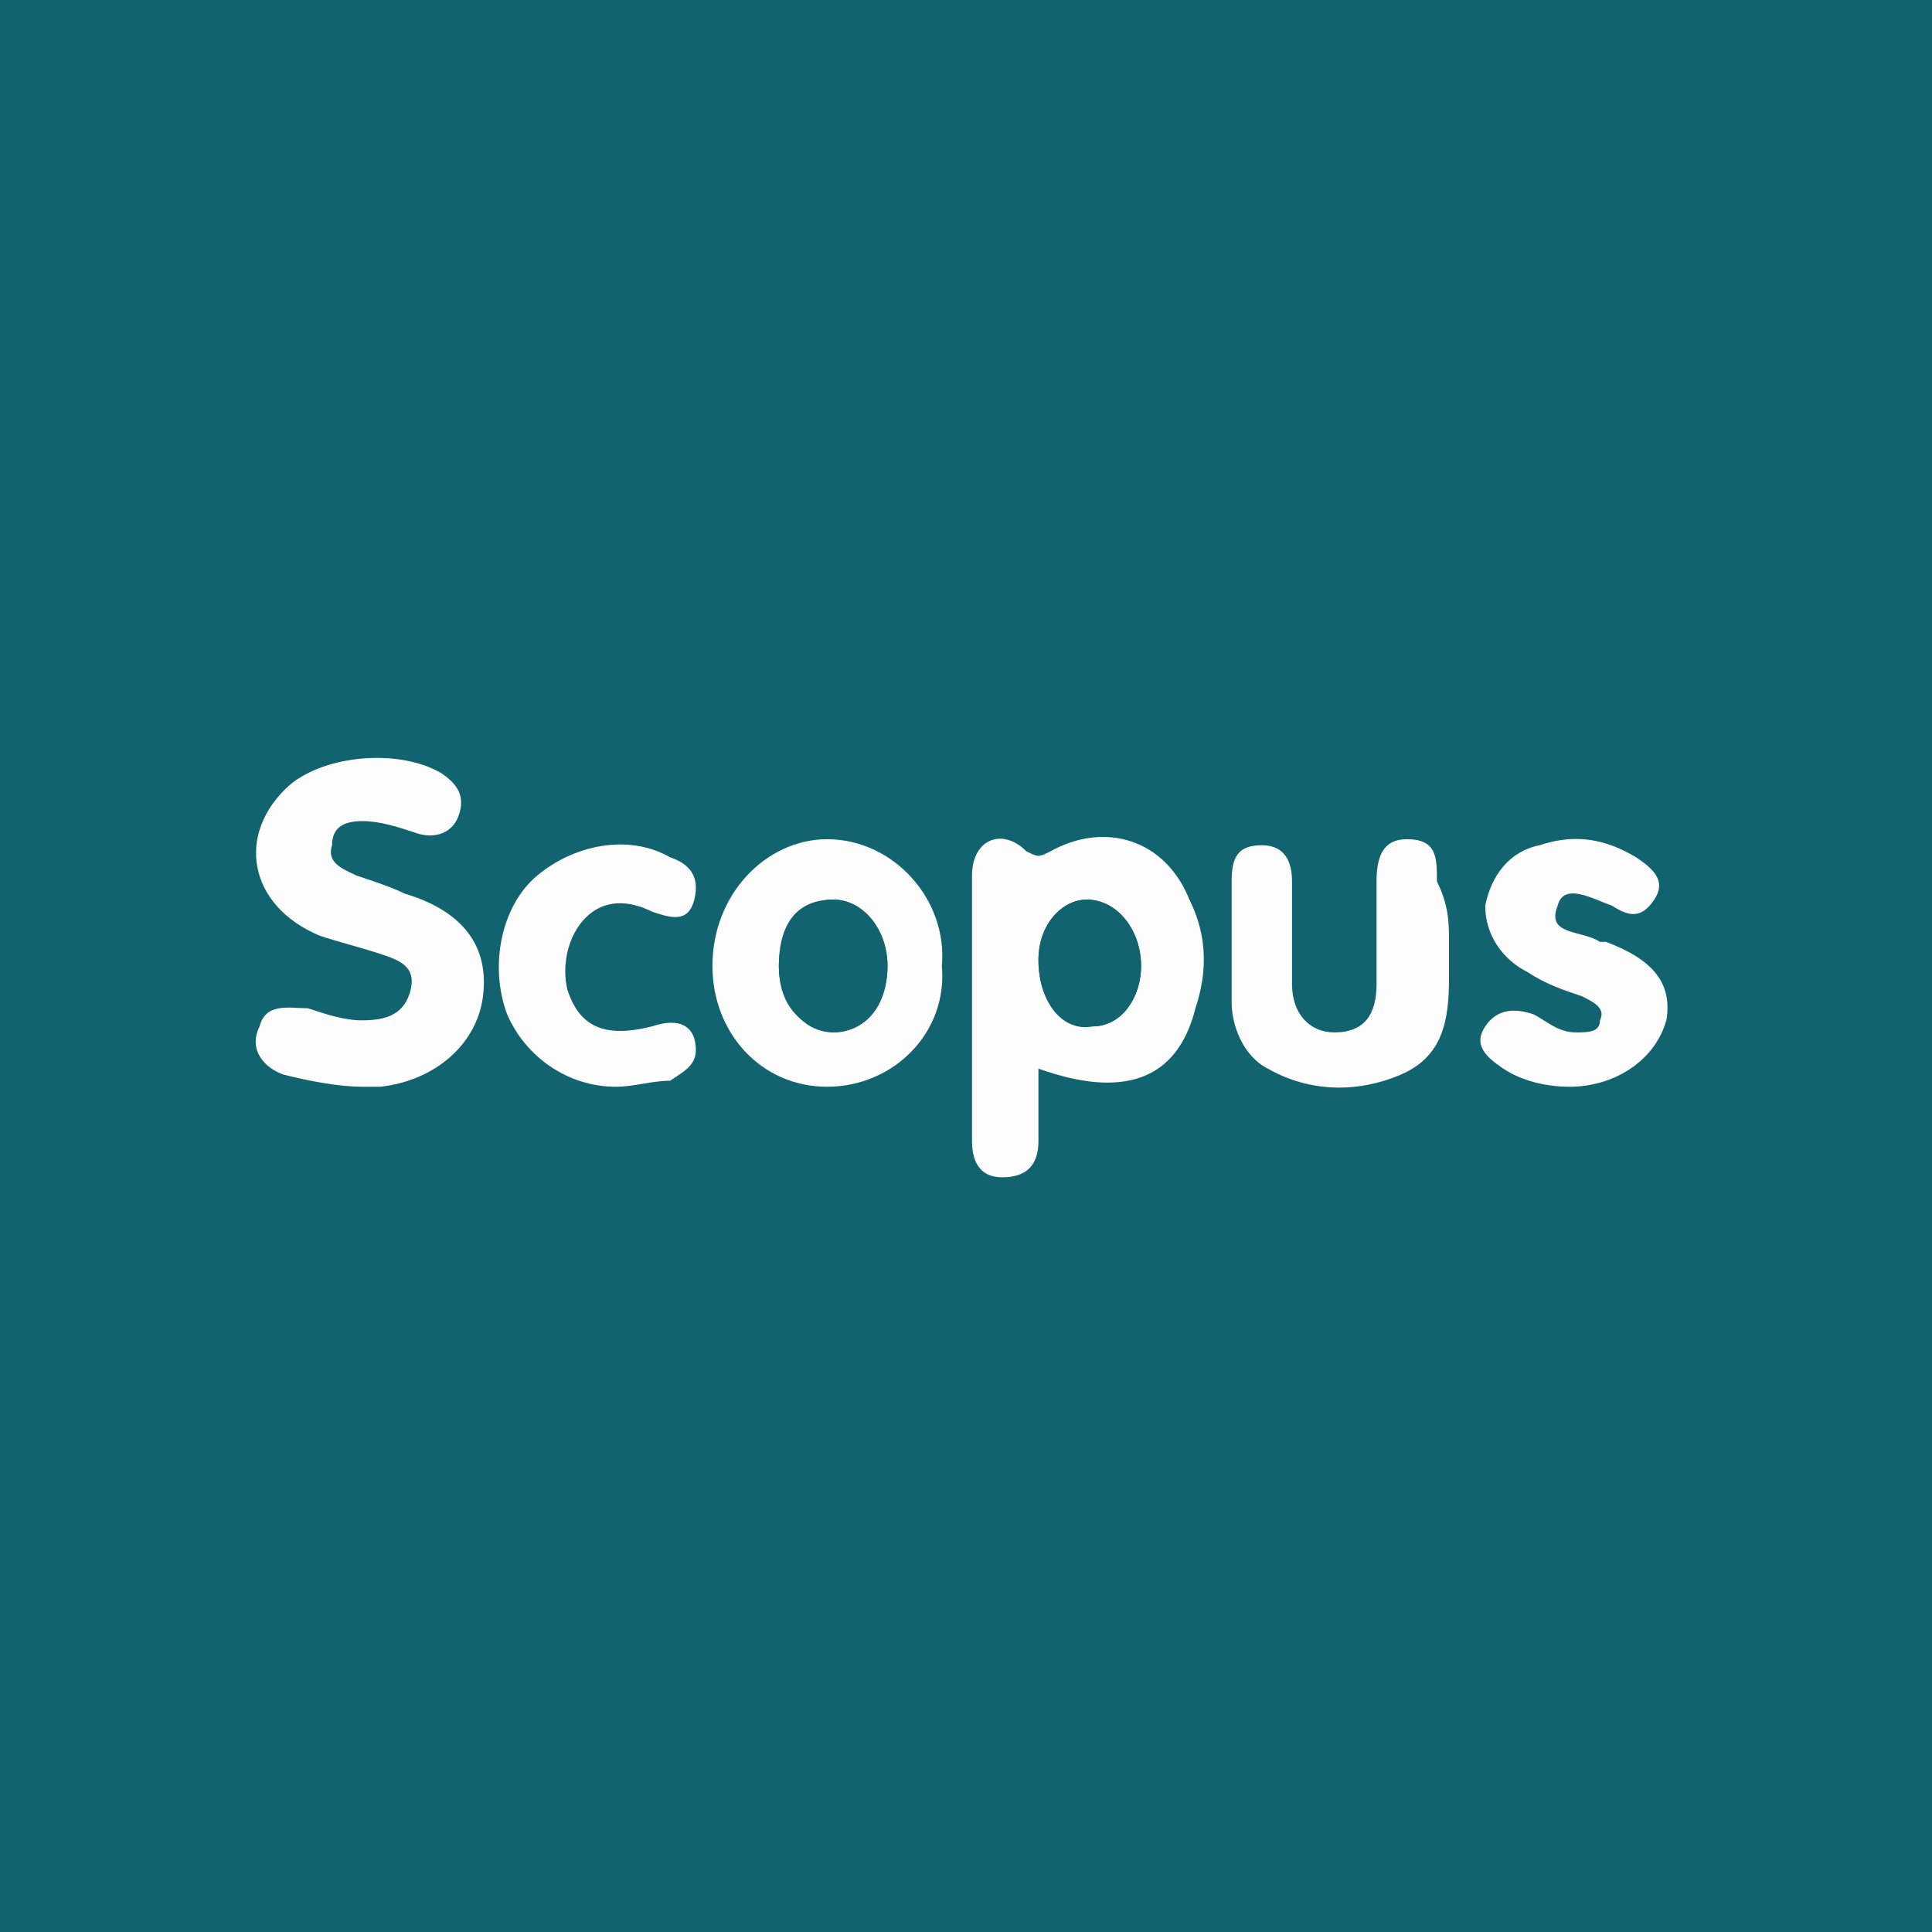
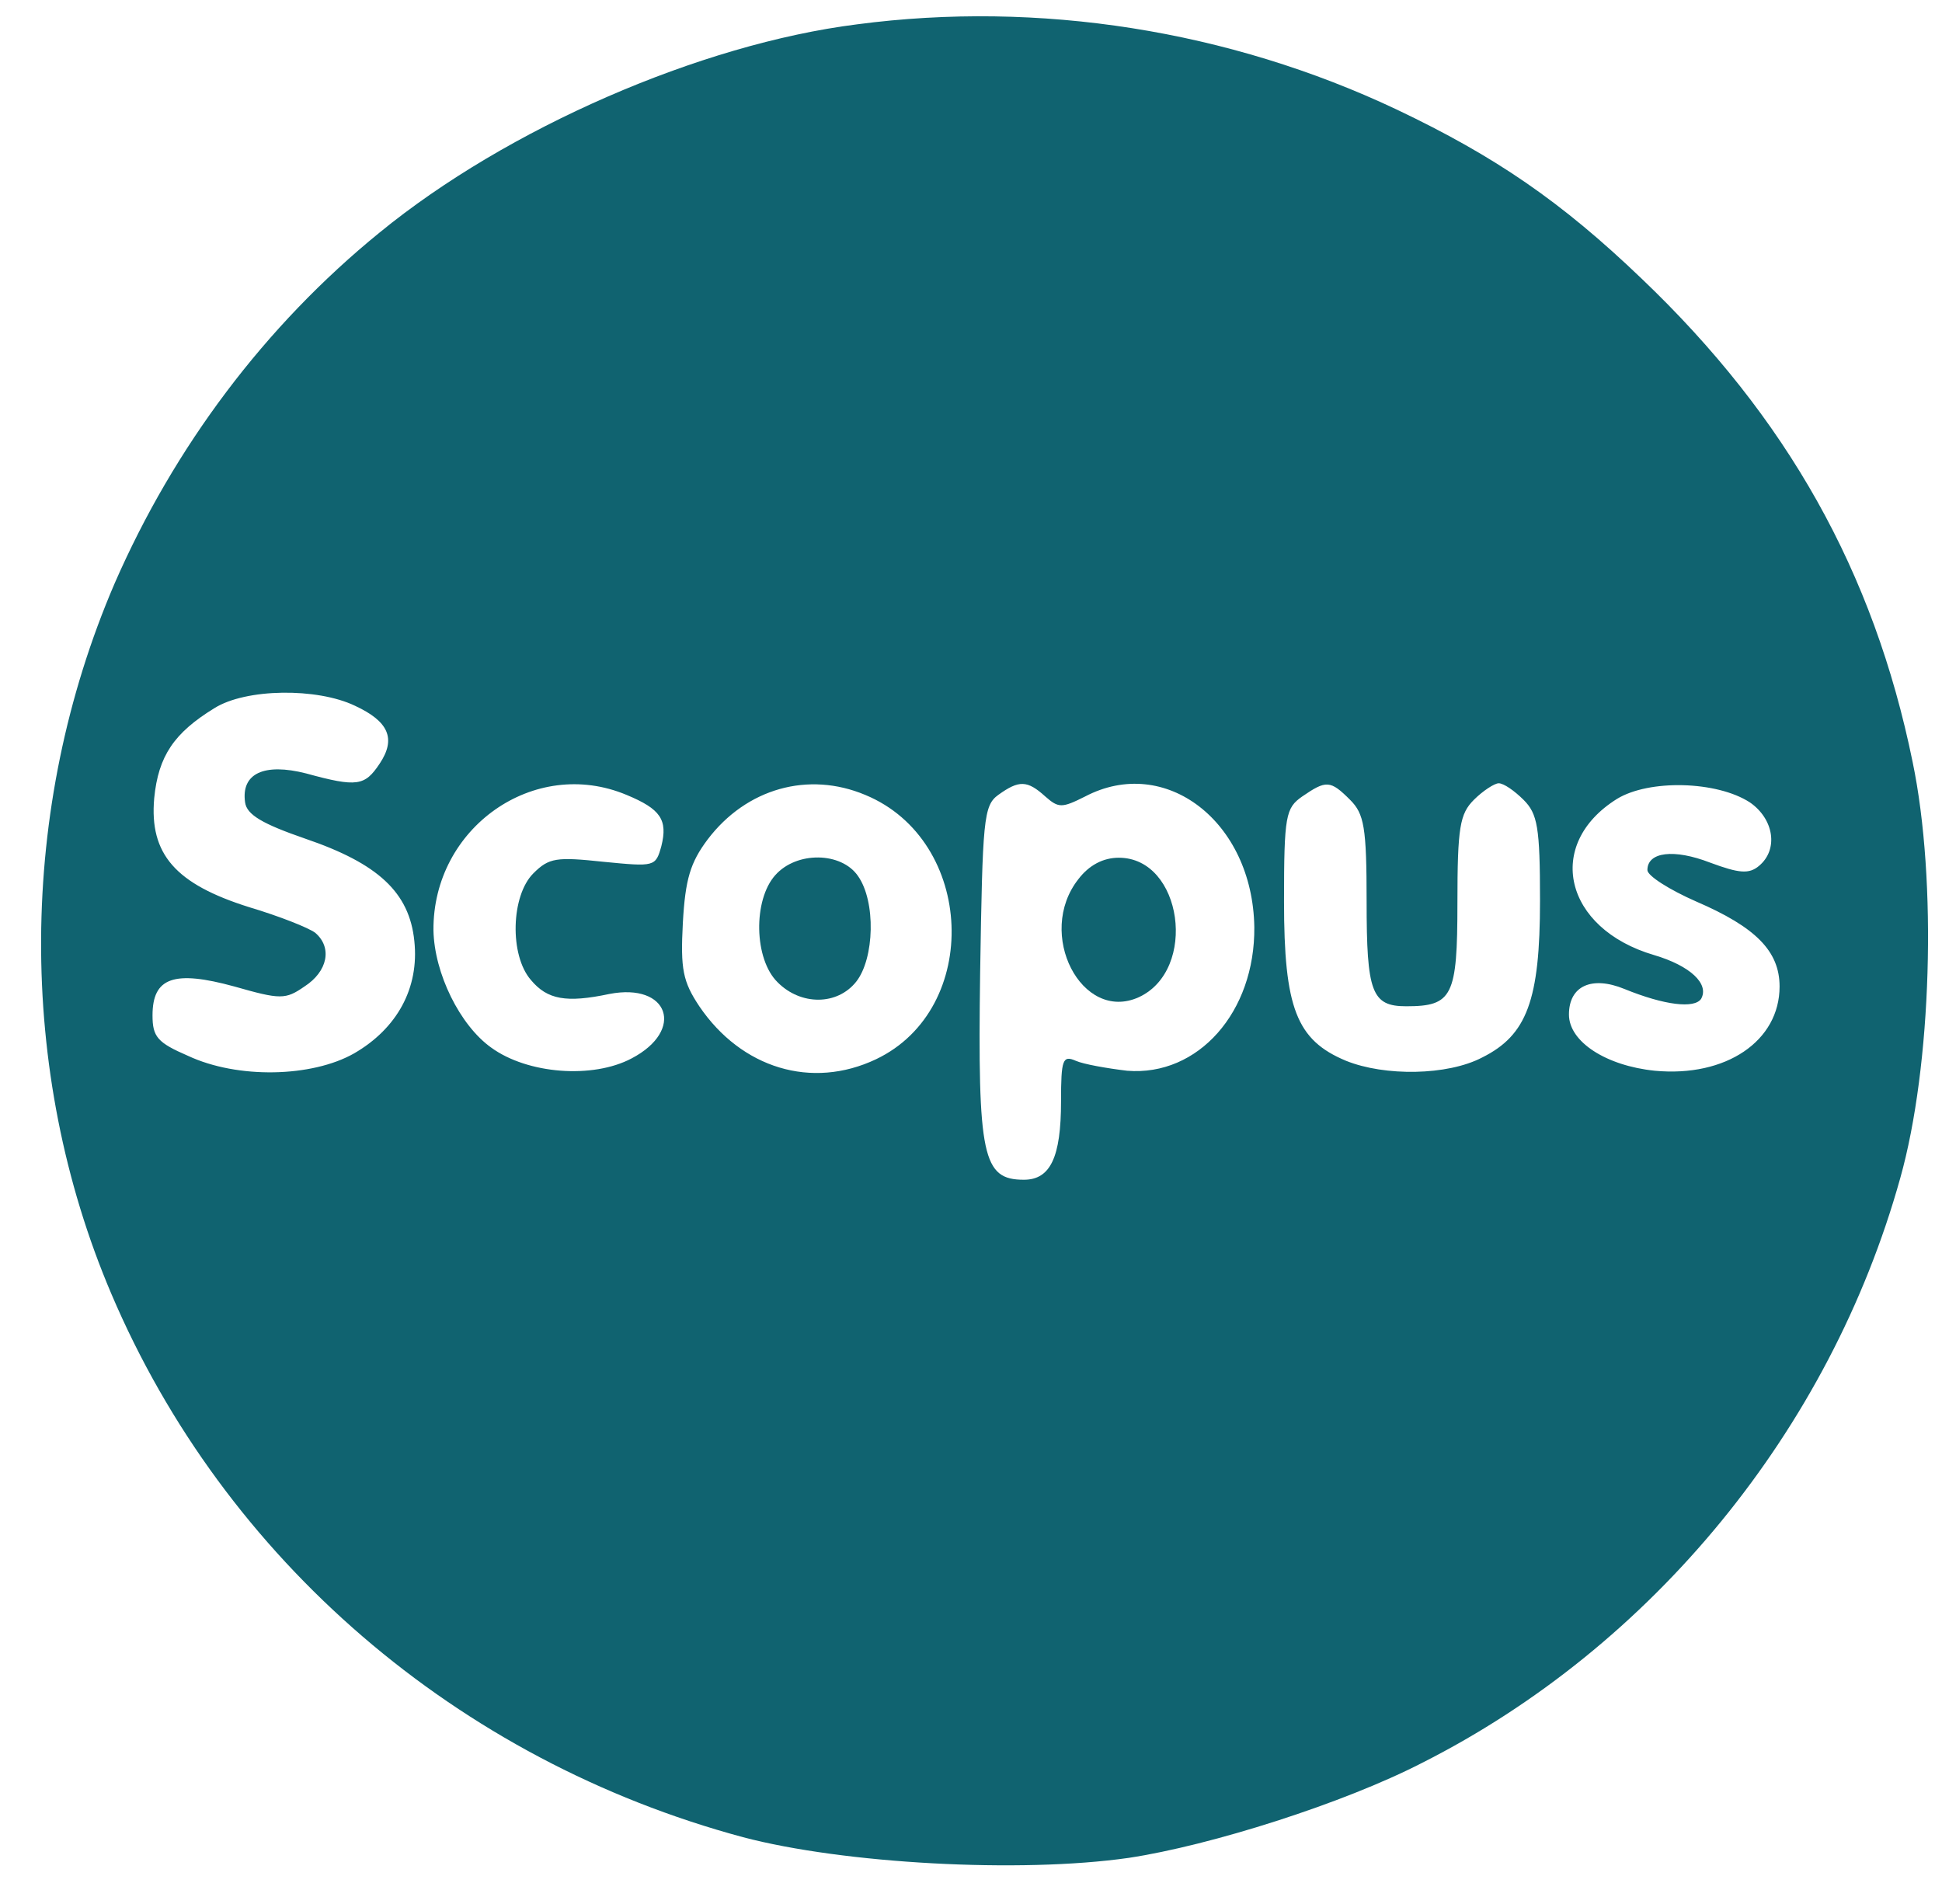
- <svg xmlns="http://www.w3.org/2000/svg" version="1.1" id="Layer_1" x="0px" y="0px" viewBox="0 0 32 32" style="enable-background:new 0 0 32 32;" xml:space="preserve">
-   <style type="text/css">
- 	.st0{fill:#126370;}
- 	.st1{display:none;}
- 	.st2{display:inline;}
- 	.st3{fill:url(#path2488_1_);}
- 	.st4{fill:url(#path2510_1_);}
- 	.st5{fill:url(#path2532_1_);}
- 	.st6{fill:url(#path2554_1_);}
- 	.st7{fill:url(#path2576_1_);}
- 	.st8{fill:#FDFDFD;}
- </style>
-   <rect class="st0" width="32" height="32" />
-   <g id="svg3092" class="st1">
-     <g id="g2468" transform="matrix(1.25,0,0,-1.25,-503.275,83.22375)" class="st2">
-       <g id="g2470">
-         <g id="g2476">
-           <g id="g2478">
-             <linearGradient id="path2488_1_" gradientUnits="userSpaceOnUse" x1="705.678" y1="-238.078" x2="705.807" y2="-238.078" gradientTransform="matrix(-81.6659 -44.4069 -44.085 82.2621 47552.965 50977.375)">
-               <stop offset="0" style="stop-color:#F79210" />
-               <stop offset="0.5" style="stop-color:#F35C19" />
-               <stop offset="1" style="stop-color:#F79210" />
-             </linearGradient>
-             <path id="path2488" class="st3" d="M414.6,57.7c-0.2-0.1-0.3-0.4-0.2-0.6l0,0c0.1-0.2,0.4-0.3,0.6-0.2l0,0       c0.2,0.1,0.3,0.4,0.2,0.6l0,0c-0.1,0.1-0.2,0.2-0.4,0.2l0,0C414.7,57.8,414.6,57.8,414.6,57.7 M415.7,57.7       c-0.2-0.1-0.3-0.3-0.2-0.5l0,0c0.1-0.2,0.3-0.3,0.5-0.2l0,0c0.2,0.1,0.3,0.3,0.2,0.5l0,0c-0.1,0.1-0.2,0.2-0.3,0.2l0,0       C415.8,57.8,415.8,57.8,415.7,57.7 M413.5,57.4c-0.2-0.1-0.3-0.4-0.2-0.7l0,0c0.1-0.2,0.4-0.3,0.7-0.2l0,0       c0.2,0.1,0.3,0.4,0.2,0.7l0,0c-0.1,0.2-0.3,0.3-0.4,0.3l0,0C413.6,57.5,413.5,57.5,413.5,57.4 M416.8,57.4       c-0.2-0.1-0.2-0.3-0.1-0.5l0,0c0.1-0.2,0.3-0.2,0.5-0.1l0,0c0.2,0.1,0.2,0.3,0.1,0.5l0,0c-0.1,0.1-0.2,0.2-0.3,0.2l0,0       C416.9,57.4,416.9,57.4,416.8,57.4 M412.6,56.7c-0.2-0.1-0.3-0.4-0.2-0.6l0,0c0.1-0.2,0.4-0.3,0.6-0.2l0,0       c0.2,0.1,0.3,0.4,0.2,0.6l0,0c-0.1,0.1-0.2,0.2-0.4,0.2l0,0C412.7,56.7,412.7,56.7,412.6,56.7 M417.8,56.7       c-0.1-0.1-0.2-0.3-0.1-0.4l0,0c0.1-0.1,0.2-0.2,0.4-0.1l0,0c0.1,0.1,0.2,0.3,0.1,0.4l0,0c-0.1,0.1-0.2,0.2-0.3,0.2l0,0       C417.9,56.7,417.8,56.7,417.8,56.7 M418.5,55.7c-0.1-0.1-0.2-0.2-0.1-0.3l0,0c0.1-0.1,0.2-0.2,0.3-0.1l0,0       c0.1,0.1,0.2,0.2,0.1,0.3l0,0C418.8,55.7,418.7,55.7,418.5,55.7L418.5,55.7C418.6,55.7,418.5,55.7,418.5,55.7 M412,55.7       c-0.2-0.1-0.3-0.3-0.2-0.5l0,0c0.1-0.2,0.3-0.3,0.5-0.2l0,0c0.2,0.1,0.3,0.3,0.2,0.5l0,0c-0.1,0.1-0.2,0.2-0.3,0.2l0,0       C412.1,55.7,412,55.7,412,55.7 M418.8,54.7c-0.1-0.1-0.2-0.3-0.1-0.4l0,0c0.1-0.1,0.2-0.2,0.4-0.1l0,0c0.1,0.1,0.2,0.3,0.1,0.4       l0,0c-0.1,0.1-0.2,0.2-0.3,0.2l0,0C418.9,54.7,418.9,54.7,418.8,54.7 M411.7,54.6c-0.2-0.1-0.2-0.3-0.1-0.5l0,0       c0.1-0.2,0.3-0.2,0.5-0.1l0,0c0.2,0.1,0.2,0.3,0.1,0.5l0,0c-0.1,0.1-0.2,0.2-0.3,0.2l0,0C411.8,54.6,411.7,54.6,411.7,54.6        M418.8,53.6c-0.2-0.1-0.2-0.3-0.1-0.5l0,0c0.1-0.2,0.3-0.2,0.5-0.1l0,0c0.2,0.1,0.2,0.3,0.1,0.5l0,0c-0.1,0.1-0.2,0.2-0.3,0.2       l0,0C418.9,53.6,418.9,53.6,418.8,53.6 M411.7,53.4c-0.1-0.1-0.2-0.3-0.1-0.4l0,0c0.1-0.1,0.3-0.2,0.4-0.1l0,0       c0.1,0.1,0.2,0.3,0.1,0.4l0,0c-0.1,0.1-0.2,0.2-0.3,0.2l0,0C411.8,53.4,411.8,53.4,411.7,53.4 M418.5,52.5       c-0.2-0.1-0.3-0.3-0.2-0.5l0,0c0.1-0.2,0.3-0.3,0.5-0.2l0,0c0.2,0.1,0.3,0.3,0.2,0.5l0,0c-0.1,0.1-0.2,0.2-0.3,0.2l0,0       C418.6,52.6,418.6,52.6,418.5,52.5 M412.1,52.3c-0.1-0.1-0.2-0.2-0.1-0.3l0,0c0.1-0.1,0.2-0.2,0.3-0.1l0,0       c0.1,0.1,0.2,0.2,0.1,0.3l0,0C412.4,52.3,412.3,52.3,412.1,52.3L412.1,52.3C412.2,52.3,412.2,52.3,412.1,52.3 M417.8,51.7       c-0.2-0.1-0.3-0.4-0.2-0.6l0,0c0.1-0.2,0.4-0.3,0.6-0.2l0,0c0.2,0.1,0.3,0.4,0.2,0.6l0,0c-0.1,0.1-0.2,0.2-0.4,0.2l0,0       C418,51.7,417.9,51.7,417.8,51.7 M412.8,51.4c-0.1-0.1-0.2-0.3-0.1-0.4l0,0c0.1-0.1,0.2-0.2,0.4-0.1l0,0       c0.1,0.1,0.2,0.2,0.1,0.4l0,0c-0.1,0.1-0.1,0.1-0.3,0.1l0,0H412.8 M416.9,51c-0.2-0.1-0.3-0.4-0.2-0.7l0,0       c0.1-0.2,0.4-0.3,0.7-0.2l0,0c0.2,0.1,0.3,0.4,0.2,0.7l0,0c-0.1,0.2-0.3,0.3-0.4,0.3l0,0C417.1,51.1,417,51.1,416.9,51        M413.7,50.8c-0.2-0.1-0.2-0.3-0.1-0.5l0,0c0.1-0.2,0.3-0.2,0.4-0.1l0,0c0.2,0.1,0.2,0.3,0.1,0.5l0,0c-0.1,0.1-0.2,0.2-0.3,0.2       l0,0C413.8,50.8,413.8,50.8,413.7,50.8 M415.9,50.6c-0.2-0.1-0.3-0.4-0.2-0.6l0,0c0.1-0.2,0.4-0.3,0.6-0.2l0,0       c0.2,0.1,0.3,0.4,0.2,0.6l0,0c-0.1,0.1-0.2,0.2-0.4,0.2l0,0C416,50.6,415.9,50.6,415.9,50.6 M414.8,50.5       c-0.2-0.1-0.3-0.3-0.2-0.5l0,0c0.1-0.2,0.3-0.3,0.5-0.2l0,0c0.2,0.1,0.3,0.3,0.2,0.5l0,0c-0.1,0.1-0.2,0.2-0.3,0.2l0,0       C414.9,50.6,414.8,50.5,414.8,50.5" />
-           </g>
-         </g>
-       </g>
-     </g>
-     <g id="g2490" transform="matrix(1.25,0,0,-1.25,-503.275,83.22375)" class="st2">
-       <g id="g2492">
-         <g id="g2498">
-           <g id="g2500">
-             <linearGradient id="path2510_1_" gradientUnits="userSpaceOnUse" x1="703.403" y1="-238.166" x2="703.533" y2="-238.166" gradientTransform="matrix(-119.9044 35.4724 35.2152 120.7799 93148.531 3866.496)">
-               <stop offset="0" style="stop-color:#F79210" />
-               <stop offset="0.5" style="stop-color:#F35C19" />
-               <stop offset="1" style="stop-color:#F79210" />
-             </linearGradient>
-             <path id="path2510" class="st4" d="M414.8,58.9c-0.1-0.3,0.1-0.6,0.4-0.7l0,0c0.3-0.1,0.6,0.1,0.7,0.4l0,0       c0.1,0.3-0.1,0.6-0.4,0.7l0,0c-0.1,0-0.1,0-0.2,0l0,0C415,59.3,414.8,59.2,414.8,58.9 M416.2,58.7c-0.1-0.3,0.1-0.7,0.4-0.8       l0,0c0.3-0.1,0.7,0.1,0.8,0.4l0,0c0.1,0.3-0.1,0.7-0.4,0.8l0,0c-0.1,0-0.1,0-0.2,0l0,0C416.5,59.2,416.3,59,416.2,58.7        M413.3,58.6c-0.1-0.3,0.1-0.5,0.3-0.6l0,0c0.3-0.1,0.5,0.1,0.6,0.3l0,0c0.1,0.3-0.1,0.5-0.3,0.6l0,0h-0.1l0,0       C413.6,59,413.4,58.8,413.3,58.6 M417.7,58c-0.1-0.3,0.1-0.6,0.4-0.7l0,0c0.3-0.1,0.6,0.1,0.7,0.4l0,0c0.1,0.3-0.1,0.6-0.4,0.7       l0,0c-0.1,0-0.1,0-0.2,0l0,0C418,58.4,417.8,58.3,417.7,58 M412,57.8c-0.1-0.2,0.1-0.4,0.3-0.5l0,0c0.2-0.1,0.4,0.1,0.5,0.3       l0,0c0.1,0.2-0.1,0.4-0.3,0.5l0,0h-0.1l0,0C412.2,58.1,412.1,58,412,57.8 M418.9,57c-0.1-0.3,0.1-0.5,0.3-0.6l0,0       c0.3-0.1,0.5,0.1,0.6,0.3l0,0c0.1,0.3-0.1,0.5-0.3,0.6l0,0h-0.1l0,0C419.1,57.3,418.9,57.2,418.9,57 M411,56.7       c0-0.2,0-0.3,0.2-0.4l0,0c0.2,0,0.3,0,0.4,0.2l0,0c0.1,0.2,0,0.3-0.2,0.4l0,0h-0.1l0,0C411.2,56.9,411.1,56.8,411,56.7        M419.7,55.6c-0.1-0.2,0.1-0.4,0.3-0.5l0,0c0.2-0.1,0.4,0.1,0.5,0.3l0,0c0.1,0.2-0.1,0.4-0.3,0.5l0,0h-0.1l0,0       C419.9,55.8,419.8,55.7,419.7,55.6 M410.5,55.2c0-0.1,0-0.3,0.2-0.3l0,0c0.1,0,0.3,0,0.3,0.2l0,0c0,0.1,0,0.3-0.2,0.3l0,0       c0,0,0,0-0.1,0l0,0C410.6,55.4,410.5,55.3,410.5,55.2 M420.1,54c0-0.2,0-0.3,0.2-0.4l0,0c0.2,0,0.3,0,0.4,0.2l0,0       c0,0.2,0,0.3-0.2,0.4l0,0h-0.1l0,0C420.2,54.2,420.1,54.1,420.1,54 M410.2,53.7c0-0.2,0-0.3,0.2-0.4l0,0c0.2,0,0.3,0,0.4,0.2       l0,0c0,0.2,0,0.3-0.2,0.4l0,0h-0.1l0,0C410.3,53.9,410.2,53.9,410.2,53.7 M419.9,52.4c0-0.1,0-0.3,0.2-0.3l0,0       c0.1,0,0.3,0,0.3,0.2l0,0c0,0.1,0,0.3-0.2,0.3l0,0c0,0,0,0-0.1,0l0,0C420.1,52.6,420,52.5,419.9,52.4 M410.4,52.2       c-0.1-0.2,0.1-0.4,0.3-0.5l0,0c0.2-0.1,0.4,0.1,0.5,0.3l0,0c0.1,0.2-0.1,0.4-0.3,0.5l0,0h-0.1l0,0       C410.6,52.5,410.4,52.4,410.4,52.2 M419.2,51.1c0-0.2,0-0.3,0.2-0.4l0,0c0.2,0,0.3,0,0.4,0.2l0,0c0,0.2,0,0.3-0.2,0.4l0,0h-0.1       l0,0C419.4,51.3,419.3,51.2,419.2,51.1 M411,50.9c-0.1-0.3,0.1-0.5,0.3-0.6l0,0c0.3-0.1,0.5,0.1,0.6,0.3l0,0       c0.1,0.3-0.1,0.5-0.3,0.6l0,0h-0.1l0,0C411.3,51.2,411.1,51.1,411,50.9 M418.1,49.9c-0.1-0.2,0.1-0.4,0.3-0.5l0,0       c0.2-0.1,0.4,0.1,0.5,0.3l0,0c0.1,0.2-0.1,0.4-0.3,0.5l0,0h-0.1l0,0C418.3,50.2,418.1,50.1,418.1,49.9 M412.1,49.8       c-0.1-0.3,0.1-0.6,0.4-0.7l0,0c0.3-0.1,0.6,0.1,0.7,0.4l0,0c0.1,0.3-0.1,0.6-0.4,0.7l0,0c-0.1,0-0.1,0-0.2,0l0,0       C412.4,50.2,412.2,50.1,412.1,49.8 M413.4,49.2c-0.1-0.3,0.1-0.7,0.4-0.8l0,0c0.3-0.1,0.7,0.1,0.8,0.4l0,0       c0.1,0.3-0.1,0.7-0.4,0.8l0,0c-0.1,0-0.1,0-0.2,0l0,0C413.8,49.6,413.5,49.4,413.4,49.2 M416.6,49.2c-0.1-0.3,0.1-0.5,0.3-0.6       l0,0c0.3-0.1,0.5,0.1,0.6,0.3l0,0c0.1,0.3-0.1,0.5-0.3,0.6l0,0h-0.1l0,0C416.9,49.6,416.7,49.4,416.6,49.2 M415,48.9       c-0.1-0.3,0.1-0.6,0.4-0.7l0,0c0.3-0.1,0.6,0.1,0.7,0.4l0,0c0.1,0.3-0.1,0.6-0.4,0.7l0,0c-0.1,0-0.1,0-0.2,0l0,0       C415.3,49.3,415.1,49.2,415,48.9" />
-           </g>
-         </g>
-       </g>
-     </g>
-     <g id="g2512" transform="matrix(1.25,0,0,-1.25,-503.275,83.22375)" class="st2">
-       <g id="g2514">
-         <g id="g2520">
-           <g id="g2522">
-             <linearGradient id="path2532_1_" gradientUnits="userSpaceOnUse" x1="702.545" y1="-237.343" x2="702.674" y2="-237.343" gradientTransform="matrix(-117.5447 118.4031 117.5447 118.4031 110899.133 -55032.504)">
-               <stop offset="0" style="stop-color:#F79210" />
-               <stop offset="0.5" style="stop-color:#F35C19" />
-               <stop offset="1" style="stop-color:#F79210" />
-             </linearGradient>
-             <path id="path2532" class="st5" d="M415.8,60.8c-0.2-0.3-0.2-0.6,0-0.9l0,0c0.2-0.2,0.6-0.2,0.9,0l0,0c0.2,0.3,0.2,0.6,0,0.9       l0,0c-0.1,0.1-0.3,0.2-0.4,0.2l0,0C416.1,61,415.9,60.9,415.8,60.8 M413.8,60.6c-0.2-0.2-0.2-0.5,0-0.7l0,0       c0.2-0.2,0.5-0.2,0.7,0l0,0c0.2,0.2,0.2,0.5,0,0.7l0,0c-0.1,0.1-0.2,0.1-0.3,0.1l0,0C414.1,60.8,413.9,60.7,413.8,60.6        M417.7,60.3c-0.3-0.3-0.3-0.7,0-1l0,0c0.3-0.3,0.7-0.3,1,0l0,0c0.3,0.3,0.3,0.7,0,1l0,0c-0.1,0.1-0.3,0.2-0.5,0.2l0,0       C418.1,60.5,417.9,60.4,417.7,60.3 M412,59.9c-0.1-0.2-0.1-0.4,0-0.6l0,0c0.2-0.1,0.4-0.1,0.6,0l0,0c0.1,0.2,0.1,0.4,0,0.6l0,0       c-0.1,0.1-0.2,0.1-0.3,0.1l0,0C412.1,60,412,60,412,59.9 M419.4,59.2c-0.3-0.3-0.3-0.8,0-1.1l0,0c0.3-0.3,0.8-0.3,1.1,0l0,0       c0.3,0.3,0.3,0.8,0,1.1l0,0c-0.2,0.1-0.4,0.2-0.5,0.2l0,0C419.7,59.4,419.5,59.3,419.4,59.2 M410.4,58.5       c-0.1-0.1-0.1-0.3,0-0.4l0,0c0.1-0.1,0.3-0.1,0.4,0l0,0c0.1,0.1,0.1,0.3,0,0.4l0,0c-0.1,0.1-0.1,0.1-0.2,0.1l0,0       C410.5,58.6,410.5,58.6,410.4,58.5 M420.7,57.5c-0.3-0.3-0.3-0.7,0-1l0,0c0.3-0.3,0.7-0.3,1,0l0,0c0.3,0.3,0.3,0.7,0,1l0,0       c-0.1,0.1-0.3,0.2-0.5,0.2l0,0C421,57.7,420.8,57.6,420.7,57.5 M409.2,56.9c-0.2-0.2-0.1-0.4,0-0.6l0,0c0.2-0.1,0.4-0.1,0.6,0       l0,0c0.1,0.2,0.1,0.4,0,0.6l0,0c-0.1,0.1-0.2,0.1-0.3,0.1l0,0C409.4,57,409.2,57,409.2,56.9 M421.5,55.4       c-0.2-0.3-0.2-0.6,0-0.9l0,0c0.2-0.2,0.6-0.2,0.9,0l0,0c0.2,0.3,0.2,0.6,0,0.9l0,0c-0.1,0.1-0.3,0.2-0.4,0.2l0,0       C421.7,55.6,421.6,55.6,421.5,55.4 M408.5,55c-0.2-0.2-0.2-0.5,0-0.7l0,0c0.2-0.2,0.5-0.2,0.7,0l0,0c0.2,0.2,0.2,0.5,0,0.7l0,0       c-0.1,0.1-0.2,0.1-0.3,0.1l0,0C408.7,55.1,408.6,55.1,408.5,55 M421.6,53.3c-0.2-0.2-0.2-0.5,0-0.7l0,0c0.2-0.2,0.5-0.2,0.7,0       l0,0c0.2,0.2,0.2,0.5,0,0.7l0,0c-0.1,0.1-0.2,0.1-0.3,0.1l0,0C421.8,53.4,421.7,53.4,421.6,53.3 M408.5,53       c-0.2-0.3-0.2-0.6,0-0.9l0,0c0.3-0.2,0.6-0.2,0.9,0l0,0c0.2,0.3,0.2,0.6,0,0.9l0,0c-0.1,0.1-0.3,0.2-0.4,0.2l0,0       C408.8,53.2,408.6,53.1,408.5,53 M421.1,51.2c-0.1-0.2-0.1-0.4,0-0.6l0,0c0.2-0.2,0.4-0.1,0.6,0l0,0c0.1,0.2,0.1,0.4,0,0.6l0,0       c-0.1,0.1-0.2,0.1-0.3,0.1l0,0C421.3,51.3,421.2,51.3,421.1,51.2 M409.1,51.1c-0.3-0.3-0.3-0.7,0-1l0,0c0.3-0.3,0.7-0.3,1,0       l0,0c0.3,0.3,0.3,0.7,0,1l0,0c-0.1,0.1-0.3,0.2-0.5,0.2l0,0C409.5,51.3,409.3,51.2,409.1,51.1 M410.3,49.5       c-0.3-0.3-0.3-0.8,0-1.1l0,0c0.3-0.3,0.8-0.3,1.1,0l0,0c0.3,0.3,0.3,0.8,0,1.1l0,0c-0.2,0.1-0.4,0.2-0.6,0.2l0,0       C410.7,49.8,410.5,49.7,410.3,49.5 M420,49.4c-0.1-0.1-0.1-0.3,0-0.4l0,0c0.1-0.1,0.3-0.1,0.4,0l0,0c0.1,0.1,0.1,0.3,0,0.4l0,0       c-0.1,0.1-0.1,0.1-0.2,0.1l0,0C420.1,49.5,420.1,49.5,420,49.4 M412.1,48.2c-0.3-0.3-0.3-0.7,0-1l0,0c0.3-0.3,0.7-0.3,1,0l0,0       c0.3,0.3,0.3,0.7,0,1l0,0c-0.1,0.1-0.3,0.2-0.5,0.2l0,0l0,0l0,0C412.4,48.5,412.2,48.4,412.1,48.2 M418.3,48.2       c-0.2-0.2-0.1-0.4,0-0.6l0,0c0.2-0.2,0.4-0.1,0.6,0l0,0c0.1,0.2,0.1,0.4,0,0.6l0,0c-0.1,0.1-0.2,0.1-0.3,0.1l0,0       C418.5,48.3,418.4,48.3,418.3,48.2 M414.1,47.6c-0.2-0.3-0.2-0.6,0-0.9l0,0c0.3-0.2,0.6-0.2,0.9,0l0,0c0.2,0.3,0.2,0.6,0,0.9       l0,0c-0.1,0.1-0.3,0.2-0.4,0.2l0,0C414.4,47.8,414.3,47.7,414.1,47.6 M416.3,47.6c-0.2-0.2-0.2-0.5,0-0.7l0,0       c0.2-0.2,0.5-0.2,0.7,0l0,0c0.2,0.2,0.2,0.5,0,0.7l0,0c-0.1,0.1-0.2,0.1-0.3,0.1l0,0C416.5,47.7,416.4,47.7,416.3,47.6" />
-           </g>
-         </g>
-       </g>
-     </g>
-     <g id="g2534" transform="matrix(1.25,0,0,-1.25,-503.275,83.22375)" class="st2">
-       <g id="g2536">
-         <g id="g2542">
-           <g id="g2544">
-             <linearGradient id="path2554_1_" gradientUnits="userSpaceOnUse" x1="702.362" y1="-236.632" x2="702.492" y2="-236.632" gradientTransform="matrix(-86.839 202.7915 201.3214 87.473 109050.445 -121688.805)">
-               <stop offset="0" style="stop-color:#F79210" />
-               <stop offset="0.5" style="stop-color:#F35C19" />
-               <stop offset="1" style="stop-color:#F79210" />
-             </linearGradient>
-             <path id="path2554" class="st6" d="M416.3,63c-0.3-0.1-0.5-0.3-0.4-0.6l0,0c0.1-0.3,0.3-0.5,0.6-0.4l0,0       c0.3,0.1,0.5,0.3,0.4,0.6l0,0c-0.1,0.3-0.3,0.4-0.5,0.4l0,0C416.4,63,416.4,63,416.3,63 M414.1,62.9c-0.2,0-0.4-0.2-0.4-0.5       l0,0c0-0.2,0.2-0.4,0.5-0.4l0,0c0.2,0,0.4,0.2,0.4,0.5l0,0C414.5,62.7,414.4,62.9,414.1,62.9L414.1,62.9L414.1,62.9        M418.5,62.6c-0.3-0.1-0.6-0.4-0.5-0.8l0,0c0.1-0.4,0.4-0.6,0.8-0.5l0,0c0.3,0.1,0.6,0.4,0.5,0.8l0,0c-0.1,0.3-0.3,0.5-0.6,0.5       l0,0C418.6,62.6,418.5,62.6,418.5,62.6 M411.8,62.2c-0.2-0.1-0.3-0.3-0.2-0.5l0,0c0.1-0.2,0.3-0.3,0.5-0.2l0,0       c0.2,0.1,0.3,0.3,0.2,0.5l0,0c-0.1,0.1-0.2,0.2-0.4,0.2l0,0C411.9,62.2,411.9,62.2,411.8,62.2 M420.4,61.6       c-0.4-0.1-0.7-0.6-0.5-1l0,0c0.1-0.4,0.6-0.7,1-0.5l0,0c0.4,0.1,0.7,0.6,0.5,1l0,0c-0.1,0.4-0.4,0.6-0.8,0.6l0,0       C420.5,61.6,420.5,61.6,420.4,61.6 M409.8,61c-0.2-0.1-0.2-0.4-0.1-0.6l0,0c0.1-0.2,0.4-0.2,0.6-0.1l0,0       c0.2,0.1,0.2,0.4,0.1,0.6l0,0c-0.1,0.1-0.2,0.2-0.3,0.2l0,0C409.9,61.1,409.8,61,409.8,61 M421.9,60.1       c-0.5-0.2-0.7-0.7-0.5-1.2l0,0c0.2-0.5,0.7-0.7,1.1-0.5l0,0c0.5,0.2,0.7,0.7,0.5,1.2l0,0c-0.1,0.4-0.5,0.6-0.8,0.6l0,0       C422.1,60.1,422,60.1,421.9,60.1 M408.1,59.5c-0.2-0.2-0.3-0.5-0.1-0.8l0,0c0.2-0.2,0.5-0.3,0.7-0.1l0,0       c0.2,0.2,0.3,0.5,0.1,0.8l0,0c-0.1,0.1-0.3,0.2-0.4,0.2l0,0C408.3,59.6,408.2,59.5,408.1,59.5 M423,58.1       c-0.5-0.2-0.7-0.8-0.5-1.3l0,0c0.2-0.5,0.8-0.7,1.3-0.5l0,0c0.5,0.2,0.7,0.8,0.5,1.3l0,0c-0.2,0.4-0.5,0.6-0.9,0.6l0,0       C423.3,58.2,423.1,58.2,423,58.1 M407,57.6c-0.3-0.2-0.4-0.6-0.2-0.9l0,0c0.2-0.3,0.6-0.4,0.9-0.2l0,0c0.3,0.2,0.4,0.6,0.2,0.9       l0,0c-0.1,0.2-0.3,0.3-0.5,0.3l0,0C407.2,57.7,407.1,57.6,407,57.6 M423.6,55.9c-0.4-0.2-0.6-0.8-0.4-1.2l0,0       c0.2-0.4,0.8-0.6,1.2-0.4l0,0c0.4,0.2,0.6,0.8,0.4,1.2l0,0c-0.2,0.3-0.5,0.5-0.8,0.5l0,0C423.9,55.9,423.8,55.9,423.6,55.9        M406.4,55.5c-0.4-0.2-0.5-0.7-0.3-1.1l0,0c0.2-0.4,0.7-0.5,1.1-0.3l0,0c0.4,0.2,0.5,0.7,0.3,1.1l0,0c-0.1,0.3-0.4,0.4-0.7,0.4       l0,0l0,0l0,0C406.6,55.6,406.5,55.6,406.4,55.5 M423.7,53.5c-0.4-0.2-0.5-0.7-0.3-1.1l0,0c0.2-0.4,0.7-0.5,1.1-0.3l0,0       c0.4,0.2,0.5,0.7,0.3,1.1l0,0c-0.1,0.3-0.4,0.4-0.7,0.4l0,0C423.9,53.6,423.8,53.5,423.7,53.5 M406.4,53.3       c-0.4-0.2-0.6-0.8-0.4-1.2l0,0c0.2-0.4,0.8-0.6,1.2-0.4l0,0c0.4,0.2,0.6,0.8,0.4,1.2l0,0c-0.2,0.3-0.5,0.5-0.8,0.5l0,0       C406.7,53.4,406.5,53.4,406.4,53.3 M407.1,51.2c-0.5-0.2-0.7-0.8-0.5-1.3l0,0c0.2-0.5,0.8-0.7,1.3-0.5l0,0       c0.5,0.2,0.7,0.8,0.5,1.3l0,0c-0.2,0.4-0.5,0.6-0.9,0.6l0,0C407.3,51.3,407.2,51.3,407.1,51.2 M423.2,51.1       c-0.3-0.2-0.4-0.6-0.2-0.9l0,0c0.2-0.3,0.6-0.4,0.9-0.2l0,0c0.3,0.2,0.4,0.6,0.2,0.9l0,0c-0.1,0.2-0.3,0.3-0.6,0.3l0,0       C423.4,51.2,423.3,51.2,423.2,51.1 M408.3,49.2c-0.5-0.2-0.7-0.7-0.5-1.2l0,0c0.2-0.5,0.7-0.7,1.1-0.5l0,0       c0.5,0.2,0.7,0.7,0.5,1.2l0,0c-0.1,0.4-0.5,0.6-0.8,0.6l0,0C408.5,49.2,408.4,49.2,408.3,49.2 M422.1,49       c-0.2-0.2-0.3-0.5-0.1-0.8l0,0c0.2-0.2,0.5-0.3,0.7-0.1l0,0c0.2,0.2,0.3,0.5,0.1,0.8l0,0c-0.1,0.1-0.3,0.2-0.4,0.2l0,0       C422.3,49.1,422.2,49.1,422.1,49 M410,47.5c-0.4-0.1-0.7-0.6-0.5-1l0,0c0.1-0.4,0.6-0.7,1-0.5l0,0c0.4,0.1,0.7,0.6,0.5,1l0,0       c-0.1,0.4-0.4,0.6-0.8,0.6l0,0C410.1,47.6,410.1,47.6,410,47.5 M420.6,47.2c-0.2-0.1-0.2-0.4-0.1-0.6l0,0       c0.1-0.2,0.4-0.2,0.6-0.1l0,0c0.2,0.1,0.2,0.4,0.1,0.6l0,0c-0.1,0.1-0.2,0.2-0.3,0.2l0,0C420.7,47.3,420.6,47.3,420.6,47.2        M412,46.3c-0.3-0.1-0.6-0.4-0.5-0.8l0,0c0.1-0.4,0.4-0.6,0.8-0.5l0,0c0.3,0.1,0.6,0.4,0.5,0.8l0,0c-0.1,0.3-0.3,0.5-0.6,0.5       l0,0C412.2,46.3,412.1,46.3,412,46.3 M418.7,46.1c-0.2-0.1-0.3-0.3-0.2-0.5l0,0c0.1-0.2,0.3-0.3,0.5-0.2l0,0       c0.2,0.1,0.3,0.3,0.2,0.5l0,0c-0.1,0.1-0.2,0.2-0.4,0.2l0,0C418.8,46.1,418.8,46.1,418.7,46.1 M414.3,45.6       c-0.3-0.1-0.5-0.3-0.4-0.6l0,0c0.1-0.3,0.3-0.5,0.6-0.4l0,0c0.3,0.1,0.5,0.3,0.4,0.6l0,0c-0.1,0.3-0.3,0.4-0.5,0.4l0,0H414.3        M416.6,45.5c-0.2,0-0.4-0.2-0.4-0.5l0,0c0-0.2,0.2-0.4,0.5-0.4l0,0c0.2,0,0.4,0.2,0.4,0.5l0,0       C417.1,45.4,416.9,45.5,416.6,45.5L416.6,45.5C416.7,45.5,416.6,45.5,416.6,45.5" />
-           </g>
-         </g>
-       </g>
-     </g>
-     <g id="g2556" transform="matrix(1.25,0,0,-1.25,-503.275,83.22375)" class="st2">
-       <g id="g2558">
-         <g id="g2564">
-           <g id="g2566">
-             <linearGradient id="path2576_1_" gradientUnits="userSpaceOnUse" x1="702.394" y1="-236.06" x2="702.523" y2="-236.06" gradientTransform="matrix(0 282.852 280.8016 0 66701.258 -198631.5)">
-               <stop offset="0" style="stop-color:#F79210" />
-               <stop offset="0.5" style="stop-color:#F35C19" />
-               <stop offset="1" style="stop-color:#F79210" />
-             </linearGradient>
-             <path id="path2576" class="st7" d="M414.9,65c0-0.3,0.2-0.5,0.5-0.5l0,0c0.3,0,0.5,0.2,0.5,0.5l0,0c0,0.3-0.2,0.5-0.5,0.5l0,0       C415.1,65.5,414.9,65.3,414.9,65 M412.4,65.1c-0.3-0.1-0.5-0.4-0.4-0.7l0,0c0.1-0.3,0.4-0.5,0.7-0.4l0,0       c0.3,0.1,0.5,0.4,0.4,0.7l0,0c-0.1,0.2-0.3,0.4-0.5,0.4l0,0C412.5,65.2,412.4,65.1,412.4,65.1 M417.8,64.8       c-0.1-0.3,0.1-0.6,0.4-0.7l0,0c0.3-0.1,0.6,0.1,0.7,0.4l0,0c0.1,0.3-0.1,0.6-0.4,0.7l0,0h-0.1l0,0       C418.1,65.2,417.8,65,417.8,64.8 M409.7,64.2c-0.4-0.1-0.6-0.4-0.5-0.8l0,0c0.1-0.4,0.4-0.6,0.8-0.5l0,0       c0.4,0.1,0.6,0.4,0.5,0.8l0,0C410.4,64,410.1,64.2,409.7,64.2L409.7,64.2C409.8,64.2,409.8,64.2,409.7,64.2 M420.3,63.6       c-0.1-0.4,0.2-0.7,0.5-0.8l0,0c0.4-0.1,0.7,0.2,0.8,0.5l0,0c0.1,0.4-0.2,0.7-0.5,0.8l0,0H421l0,0       C420.7,64.2,420.4,64,420.3,63.6 M407.4,62.5c-0.5-0.1-0.8-0.5-0.7-1l0,0c0.1-0.5,0.5-0.8,1-0.7l0,0c0.5,0.1,0.8,0.5,0.7,1l0,0       c-0.1,0.4-0.4,0.7-0.8,0.7l0,0C407.5,62.5,407.5,62.5,407.4,62.5 M422.5,61.8c-0.1-0.5,0.2-0.9,0.7-1l0,0       c0.5-0.1,0.9,0.2,1,0.7l0,0c0.1,0.5-0.2,0.9-0.7,1l0,0h-0.1l0,0C422.9,62.5,422.5,62.3,422.5,61.8 M424,59.5       c-0.1-0.6,0.4-1.1,0.9-1.1l0,0c0.6-0.1,1.1,0.4,1.1,0.9l0,0c0.1,0.6-0.4,1.1-0.9,1.1l0,0H425l0,0C424.5,60.4,424.1,60,424,59.5        M405.7,60.4c-0.6-0.1-1-0.6-0.9-1.1l0,0c0.1-0.6,0.6-1,1.1-0.9l0,0c0.6,0.1,1,0.6,0.9,1.1l0,0c-0.1,0.5-0.5,0.9-1,0.9l0,0       C405.7,60.4,405.7,60.4,405.7,60.4 M425,56.7c0-0.6,0.5-1.2,1.1-1.2l0,0c0.6,0,1.2,0.5,1.2,1.1l0,0c0,0.6-0.5,1.2-1.1,1.2l0,0       c0,0,0,0-0.1,0l0,0C425.6,57.8,425.1,57.4,425,56.7 M404.6,57.8c-0.6,0-1.1-0.6-1.1-1.2l0,0c0-0.6,0.6-1.1,1.2-1.1l0,0       c0.6,0,1.1,0.6,1.1,1.2l0,0C405.8,57.4,405.3,57.8,404.6,57.8L404.6,57.8L404.6,57.8 M425.3,53.8c0-0.7,0.6-1.3,1.2-1.3l0,0       c0.7,0,1.2,0.6,1.2,1.3l0,0c0,0.7-0.6,1.3-1.2,1.3l0,0C425.9,55,425.3,54.5,425.3,53.8 M403,53.8c0-0.7,0.6-1.3,1.2-1.3l0,0       c0.7,0,1.2,0.6,1.2,1.3l0,0c0,0.7-0.6,1.3-1.2,1.3l0,0C403.6,55,403,54.5,403,53.8 M426.1,52c-0.6,0-1.1-0.6-1.1-1.2l0,0       c0-0.6,0.6-1.1,1.2-1.1l0,0c0.6,0,1.1,0.6,1.1,1.2l0,0C427.3,51.6,426.8,52,426.1,52L426.1,52C426.2,52,426.1,52,426.1,52        M403.5,50.9c0-0.6,0.5-1.2,1.1-1.2l0,0c0.6,0,1.2,0.5,1.2,1.1l0,0c0,0.6-0.5,1.2-1.1,1.2l0,0c0,0,0,0-0.1,0l0,0       C404.1,52,403.5,51.6,403.5,50.9 M425,49.2c-0.6-0.1-1-0.6-0.9-1.2l0,0c0.1-0.6,0.6-1,1.1-0.9l0,0c0.6,0.1,1,0.6,0.9,1.1l0,0       c-0.1,0.5-0.5,0.9-1,0.9l0,0C425,49.2,425,49.2,425,49.2 M404.7,48.3c-0.1-0.6,0.4-1.1,0.9-1.1l0,0c0.6-0.1,1.1,0.4,1.1,0.9       l0,0c0.1,0.6-0.4,1.1-0.9,1.2l0,0h-0.1l0,0C405.2,49.2,404.8,48.8,404.7,48.3 M423.2,46.7c-0.5-0.1-0.8-0.5-0.7-1l0,0       c0.1-0.5,0.5-0.8,1-0.7l0,0c0.5,0.1,0.8,0.5,0.7,1l0,0c-0.1,0.4-0.4,0.7-0.8,0.7l0,0C423.3,46.7,423.2,46.7,423.2,46.7        M406.7,46c-0.1-0.5,0.2-0.9,0.7-1l0,0c0.5-0.1,0.9,0.2,1,0.7l0,0c0.1,0.5-0.2,0.9-0.7,1l0,0h-0.1l0,0       C407.1,46.7,406.8,46.4,406.7,46 M420.8,44.7c-0.4-0.1-0.6-0.4-0.5-0.8l0,0c0.1-0.4,0.4-0.6,0.8-0.5l0,0       c0.4,0.1,0.6,0.4,0.5,0.8l0,0C421.5,44.5,421.2,44.7,420.8,44.7L420.8,44.7C420.9,44.8,420.9,44.8,420.8,44.7 M409.2,44.2       c-0.1-0.4,0.2-0.7,0.5-0.8l0,0c0.4-0.1,0.7,0.2,0.8,0.5l0,0c0.1,0.4-0.2,0.7-0.5,0.8l0,0h-0.1l0,0       C409.5,44.8,409.2,44.5,409.2,44.2 M418.2,43.5c-0.3-0.1-0.5-0.4-0.4-0.7l0,0c0.1-0.3,0.4-0.5,0.7-0.4l0,0       c0.3,0.1,0.5,0.4,0.4,0.7l0,0c-0.1,0.2-0.3,0.4-0.5,0.4l0,0C418.3,43.5,418.2,43.5,418.2,43.5 M412,43.1       c-0.1-0.3,0.1-0.6,0.4-0.7l0,0c0.3-0.1,0.6,0.1,0.7,0.4l0,0c0.1,0.3-0.1,0.6-0.4,0.7l0,0h-0.1l0,0       C412.3,43.5,412.1,43.3,412,43.1 M414.9,42.6c0-0.3,0.2-0.5,0.5-0.5l0,0h0.1c0.3,0,0.5,0.2,0.5,0.5l0,0c0,0.3-0.2,0.5-0.5,0.5       l0,0C415.1,43.1,414.9,42.8,414.9,42.6" />
-           </g>
-         </g>
-       </g>
-     </g>
+ <svg xmlns="http://www.w3.org/2000/svg" version="1.1" id="Layer_1" x="0px" y="0px" viewBox="-373 377 253 248" enable-background="new -373 377 253 248" xml:space="preserve">
+   <g transform="translate(0,248) scale(0.1,-0.1)">
+     <path fill="#106370" d="M-2613.4-1321.7c-204.4-25.8-456.2-135.6-621.9-271.1c-149.6-121.6-267.9-279.7-345.4-457.3   c-125.9-292.7-128-634.8-4.3-925.3c147.4-346.4,450.8-607.9,823.1-708c130.2-34.4,360.4-47.3,502.5-26.9   c106.5,16.1,279.7,71,382,123.7c300.2,151.7,531.5,433.6,623,761.8c40.9,145.3,48.4,387.3,16.1,542.3   c-50.6,247.5-163.5,448.7-352.9,629.4c-104.4,100.1-190.4,159.2-319.6,220.6C-2129.2-1329.3-2376.7-1290.5-2613.4-1321.7z    M-3267.6-2209.4c44.1-20.4,53.8-43,32.3-75.3c-19.4-29.1-29.1-31.2-95.8-12.9c-54.9,14-85,0-79.6-37.7c2.2-16.1,22.6-28,78.5-47.3   c94.7-32.3,135.6-69.9,142-133.4c6.5-61.3-22.6-114-78.5-146.3c-54.9-31.2-151.7-33.4-216.3-3.2c-39.8,17.2-46.3,24.7-46.3,52.7   c0,49.5,28,59.2,106.5,37.7c60.3-17.2,66.7-17.2,91.5,0c30.1,19.4,36.6,50.6,14,69.9c-8.6,6.5-46.3,21.5-86.1,33.4   c-95.8,30.1-130.2,68.9-123.7,142c5.4,54.9,25.8,85,78.5,117.3C-3409.6-2186.8-3317.1-2185.7-3267.6-2209.4z M-2913.6-2325.6   c44.1-18.3,53.8-32.3,45.2-66.7c-7.5-26.9-8.6-26.9-75.3-20.4c-61.3,6.5-71,5.4-91.5-15.1c-29.1-29.1-31.2-106.5-3.2-138.8   c21.5-25.8,46.3-30.1,102.2-18.3c77.5,15.1,99-47.3,29.1-83.9c-50.6-26.9-135.6-20.4-182.9,14c-40.9,29.1-74.2,96.8-75.3,152.8   C-3166.4-2368.6-3034.1-2275-2913.6-2325.6z M-2602.7-2325.6c143.1-59.2,151.7-278.7,14-344.3c-83.9-39.8-175.4-11.8-230.2,68.9   c-21.5,32.3-24.7,48.4-21.5,108.7c3.2,57,9.7,78.5,32.3,108.7C-2757.6-2317-2676.9-2294.4-2602.7-2325.6z M-2368.1-2327.7   c17.2-15.1,21.5-15.1,51.6,0c104.4,54.9,218.4-32.3,220.6-170c1.1-110.8-73.2-194.7-165.7-187.2c-26.9,3.2-57,8.6-66.7,12.9   c-17.2,7.5-19.4,2.2-19.4-52.7c0-73.2-14-102.2-48.4-102.2c-53.8,0-60.3,30.1-57,269c3.2,200.1,4.3,218.4,23.7,232.4   C-2402.5-2306.2-2391.8-2306.2-2368.1-2327.7z M-1971.1-2332c18.3-18.3,21.5-35.5,21.5-132.3c0-118.4,6.5-136.6,51.6-136.6   c60.3,0,66.7,12.9,66.7,134.5c0,99,3.2,116.2,21.5,134.5c11.8,11.8,26.9,21.5,32.3,21.5c6.5,0,20.4-9.7,32.3-21.5   c18.3-18.3,21.5-35.5,21.5-131.3c0-130.2-17.2-175.4-75.3-204.4c-45.2-23.7-127-24.7-177.5-4.3c-64.6,26.9-80.7,68.9-80.7,207.7   c0,111.9,2.2,121.6,23.7,136.6C-2002.3-2306.2-1996.9-2306.2-1971.1-2332z M-1450.3-2335.3c31.2-21.5,37.7-61.3,11.8-82.8   c-12.9-10.8-25.8-9.7-63.5,4.3c-47.3,18.3-81.8,14-81.8-9.7c0-7.5,29.1-25.8,63.5-40.9c77.5-33.4,108.7-64.6,108.7-110.8   c0-71-69.9-118.4-162.5-109.7c-63.5,6.5-111.9,37.7-111.9,73.2c0,37.7,30.1,50.6,72.1,33.4c52.7-21.5,91.5-25.8,100.1-12.9   c10.8,19.4-14,43-61.3,57c-117.3,34.4-143.1,144.2-48.4,203.4C-1581.6-2305.1-1493.4-2307.3-1450.3-2335.3z" />
+     <path fill="#106370" d="M-2719.9-2430c-29.1-32.3-28-109.7,3.2-139.9c30.1-30.1,77.5-30.1,102.2,1.1   c23.7,30.1,25.8,104.4,2.2,137.7C-2633.9-2399.8-2692-2398.7-2719.9-2430z" />
+     <path fill="#106370" d="M-2325.1-2435.3c-55.9-71,4.3-187.2,78.5-153.9c77.5,35.5,57,181.8-25.8,181.8   C-2292.8-2407.4-2311.1-2417-2325.1-2435.3z" />
  </g>
-   <path class="st8" d="M17.2,17.7c0,0.4,0,0.8,0,1.2c0,0.4-0.2,0.6-0.6,0.6s-0.5-0.3-0.5-0.6c0-1.5,0-2.9,0-4.4c0-0.6,0.5-0.8,0.9-0.4  c0.2,0.1,0.2,0.1,0.4,0c0.9-0.5,1.9-0.2,2.3,0.8c0.3,0.6,0.3,1.2,0.1,1.8C19.5,17.9,18.6,18.2,17.2,17.7z M17.2,15.9  c0,0.7,0.4,1.1,0.9,1.1s0.8-0.5,0.8-1c0-0.6-0.4-1.1-0.9-1.1C17.6,14.9,17.2,15.3,17.2,15.9z" />
-   <path class="st8" d="M6,18c-0.4,0-0.9-0.1-1.3-0.2c-0.3-0.1-0.6-0.4-0.4-0.8c0.1-0.4,0.5-0.3,0.8-0.3c0.3,0.1,0.6,0.2,0.9,0.2  c0.4,0,0.7-0.1,0.8-0.5c0.1-0.4-0.2-0.5-0.5-0.6s-0.7-0.2-1-0.3C4.1,15,3.9,13.8,4.8,13c0.6-0.5,1.8-0.6,2.5-0.2  c0.3,0.2,0.4,0.4,0.3,0.7s-0.4,0.4-0.7,0.3c-0.3-0.1-0.6-0.2-0.9-0.2S5.5,13.7,5.5,14c-0.1,0.3,0.2,0.4,0.4,0.5  c0.3,0.1,0.6,0.2,0.8,0.3c1,0.3,1.4,0.9,1.3,1.7c-0.1,0.8-0.8,1.4-1.7,1.5C6.2,18,6.1,18,6,18z" />
-   <path class="st8" d="M13.7,18c-1.1,0-1.9-0.9-1.9-2c0-1.2,0.9-2.1,1.9-2.1c1.1,0,2,1,1.9,2.1C15.7,17.1,14.8,18,13.7,18z M12.9,16  c0,0.6,0.4,1.1,0.9,1.1s0.9-0.4,0.9-1.1c0-0.6-0.4-1.1-0.9-1.1C13.2,14.9,12.9,15.3,12.9,16z" />
-   <path class="st8" d="M24,15.6c0,0.2,0,0.4,0,0.6c0,0.7-0.1,1.3-0.8,1.6c-0.7,0.3-1.5,0.3-2.2-0.1c-0.4-0.2-0.6-0.7-0.6-1.1  c0-0.7,0-1.3,0-2c0-0.4,0.1-0.6,0.5-0.6s0.5,0.3,0.5,0.6c0,0.6,0,1.1,0,1.7c0,0.5,0.3,0.8,0.7,0.8c0.5,0,0.7-0.3,0.7-0.8  c0-0.6,0-1.1,0-1.7c0-0.4,0.1-0.7,0.5-0.7c0.5,0,0.5,0.3,0.5,0.7C24,15,24,15.3,24,15.6z" />
-   <path class="st8" d="M26,18c-0.4,0-0.8-0.1-1.1-0.3c-0.3-0.2-0.5-0.4-0.3-0.7c0.2-0.3,0.5-0.3,0.8-0.2c0.2,0.1,0.4,0.3,0.7,0.3  c0.2,0,0.4,0,0.4-0.2c0.1-0.2-0.1-0.3-0.3-0.4c-0.3-0.1-0.6-0.2-0.9-0.4c-0.4-0.2-0.7-0.6-0.7-1.1c0.1-0.5,0.4-0.9,0.9-1  c0.6-0.2,1.1-0.1,1.6,0.2c0.3,0.2,0.5,0.4,0.3,0.7S27,15.2,26.7,15c-0.3-0.1-0.8-0.4-0.9,0c-0.2,0.5,0.4,0.4,0.7,0.6h0.1  c0.8,0.3,1.1,0.7,1,1.3C27.4,17.6,26.7,18,26,18z" />
-   <path class="st8" d="M10.2,18c-0.8,0-1.5-0.5-1.8-1.2C8.1,16,8.3,15,8.9,14.5s1.5-0.7,2.2-0.3c0.3,0.1,0.5,0.3,0.4,0.7  s-0.4,0.3-0.7,0.2c-0.4-0.2-0.8-0.2-1.1,0.1S9.3,16,9.4,16.4C9.6,17,10,17.2,10.8,17c0.3-0.1,0.6-0.1,0.7,0.2  c0.1,0.4-0.1,0.5-0.4,0.7C10.8,17.9,10.5,18,10.2,18z" />
-   <path class="st0" d="M17.2,15.9c0-0.6,0.4-1,0.8-1c0.5,0,0.9,0.5,0.9,1.1s-0.4,1-0.8,1C17.6,17.1,17.2,16.6,17.2,15.9z" />
-   <path class="st0" d="M12.9,16c0-0.6,0.4-1.1,0.9-1.1s0.9,0.5,0.9,1.1s-0.4,1.1-0.9,1.1C13.2,17,12.9,16.6,12.9,16z" />
</svg>
